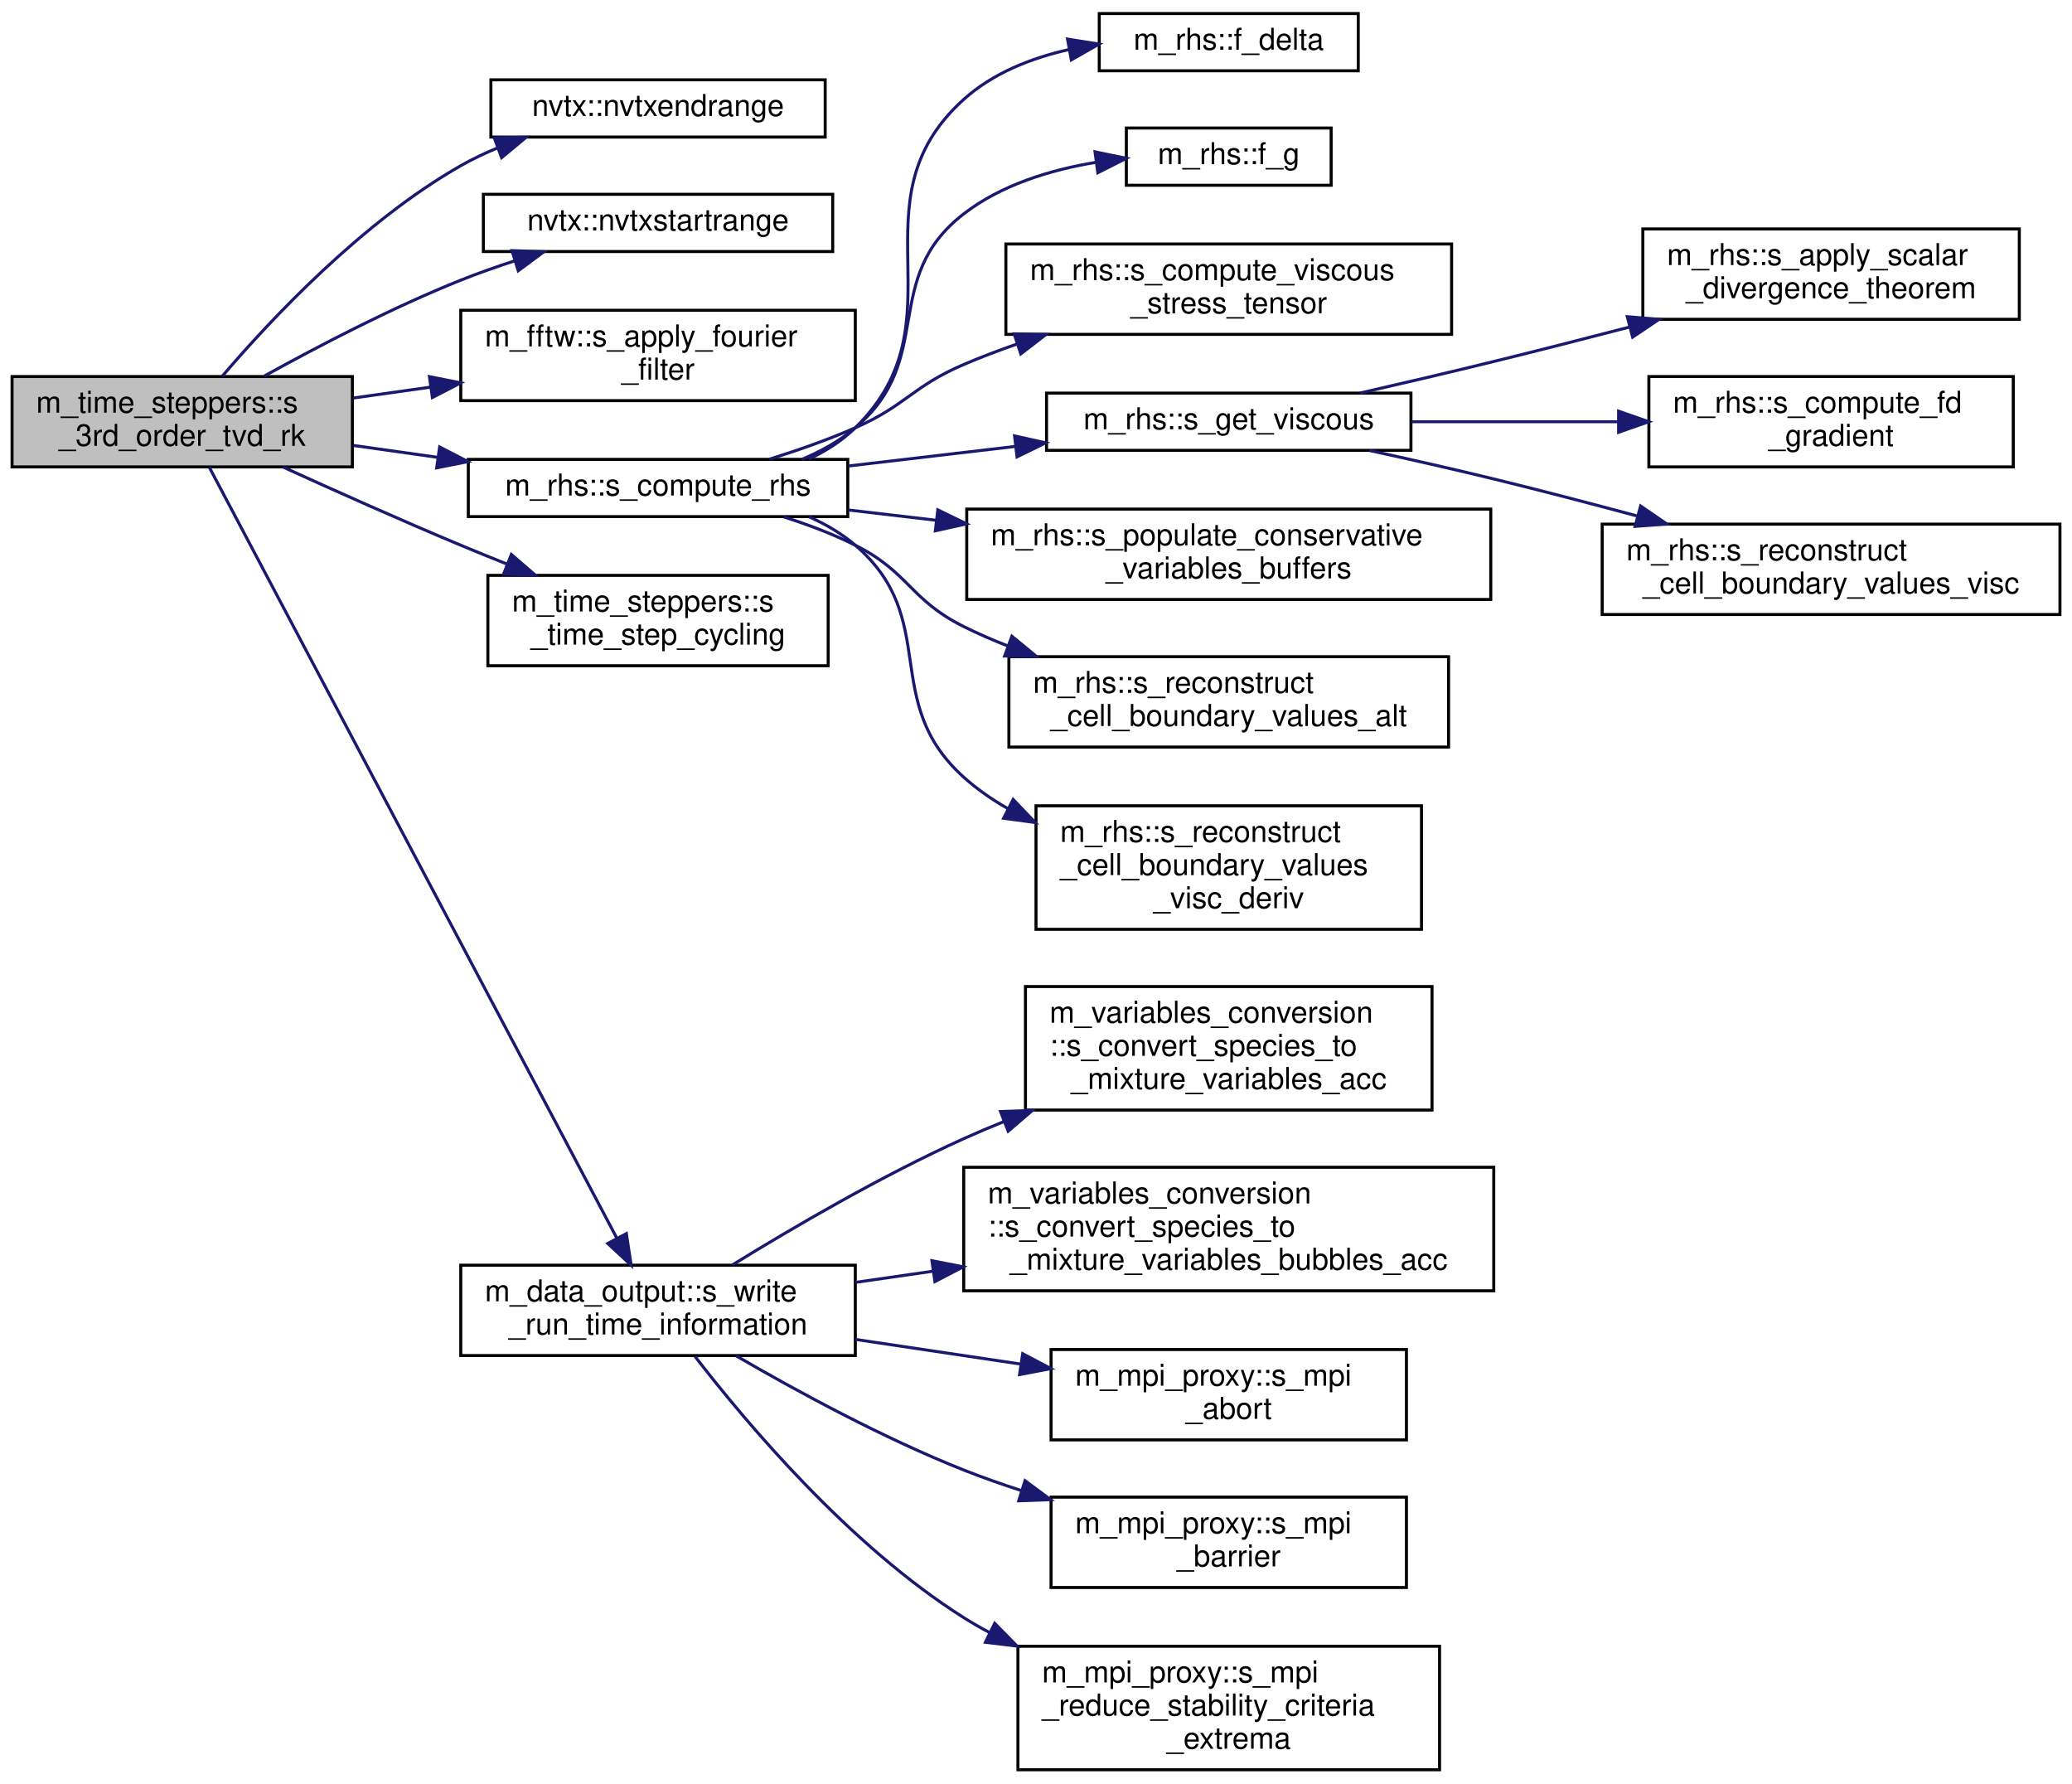
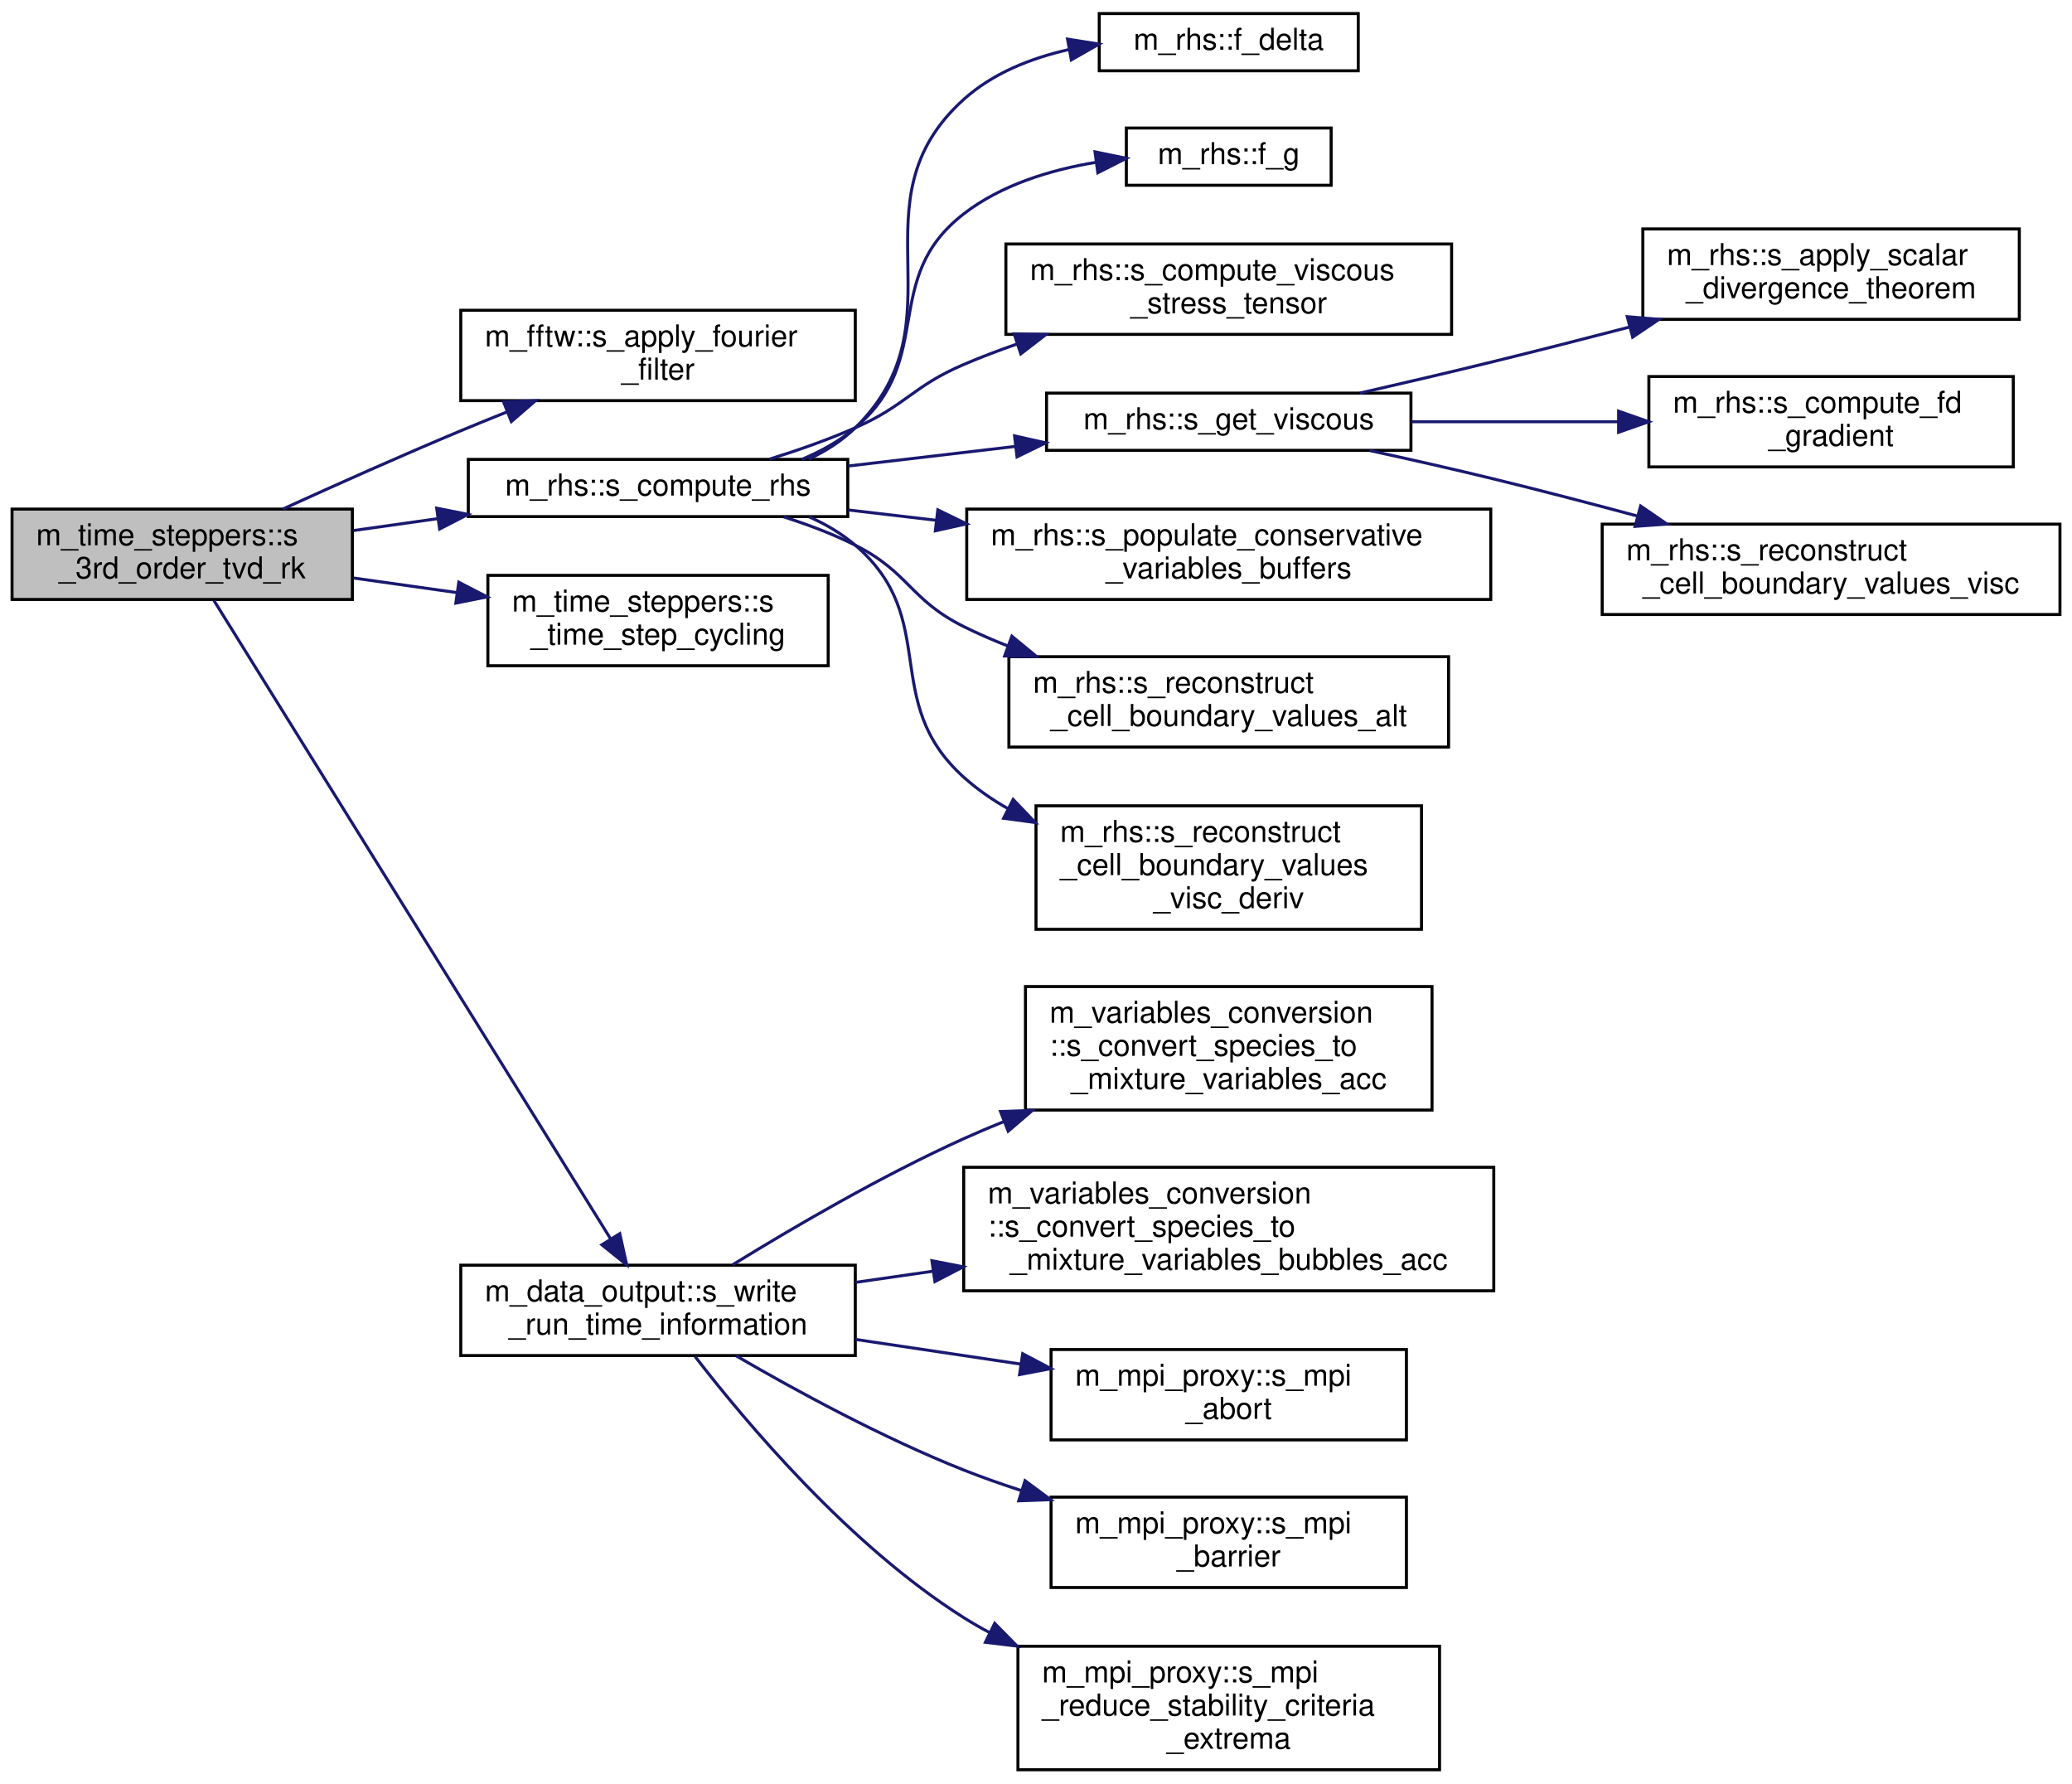
<svg xmlns="http://www.w3.org/2000/svg" xmlns:xlink="http://www.w3.org/1999/xlink" width="688pt" height="592pt" viewBox="0.00 0.00 688.00 592.00">
  <g id="graph0" class="graph" transform="scale(1 1) rotate(0) translate(4 588)">
    <g id="node1" class="node">
      <g id="a_node1">
        <a xlink:title="3rd order TVD RK time-stepping algorithm">
-           <polygon fill="#bfbfbf" stroke="black" points="0,-433 0,-463 113,-463 113,-433 0,-433" />
-           <text text-anchor="start" x="8" y="-451" font-family="Helvetica,sans-Serif" font-size="10.00">m_time_steppers::s</text>
-           <text text-anchor="middle" x="56.5" y="-440" font-family="Helvetica,sans-Serif" font-size="10.00">_3rd_order_tvd_rk</text>
+           <polygon fill="#bfbfbf" stroke="black" points="0,-389 0,-419 113,-419 113,-389 0,-389" />
+           <text text-anchor="start" x="8" y="-407" font-family="Helvetica,sans-Serif" font-size="10.00">m_time_steppers::s</text>
+           <text text-anchor="middle" x="56.5" y="-396" font-family="Helvetica,sans-Serif" font-size="10.00">_3rd_order_tvd_rk</text>
        </a>
      </g>
    </g>
    <g id="node2" class="node">
      <g id="a_node2">
-         <a xlink:href="namespacenvtx.html#aed9b06c5398e0a5b8d7a6e687564fb46" target="_top" xlink:title=" ">
-           <polygon fill="none" stroke="black" points="159,-542.5 159,-561.5 270,-561.5 270,-542.5 159,-542.5" />
-           <text text-anchor="middle" x="214.5" y="-549.5" font-family="Helvetica,sans-Serif" font-size="10.00">nvtx::nvtxendrange</text>
-         </a>
-       </g>
-     </g>
-     <g id="edge1" class="edge">
-       <path fill="none" stroke="midnightblue" d="M69.84,-463.16C86.08,-482.15 116.4,-514.44 149,-533 152.87,-535.2 157.02,-537.17 161.28,-538.93" />
-       <polygon fill="midnightblue" stroke="midnightblue" points="160.12,-542.23 170.72,-542.44 162.56,-535.67 160.12,-542.23" />
-     </g>
-     <g id="node3" class="node">
-       <g id="a_node3">
-         <a xlink:href="namespacenvtx.html#abaf43be3229e42bd0f4c1e75d9670075" target="_top" xlink:title=" ">
-           <polygon fill="none" stroke="black" points="156.5,-504.5 156.5,-523.5 272.5,-523.5 272.5,-504.5 156.5,-504.5" />
-           <text text-anchor="middle" x="214.5" y="-511.5" font-family="Helvetica,sans-Serif" font-size="10.00">nvtx::nvtxstartrange</text>
-         </a>
-       </g>
-     </g>
-     <g id="edge2" class="edge">
-       <path fill="none" stroke="midnightblue" d="M83.71,-463.14C101.68,-473.09 126.28,-485.91 149,-495 154.76,-497.3 160.91,-499.47 167.04,-501.46" />
-       <polygon fill="midnightblue" stroke="midnightblue" points="166.01,-504.8 176.59,-504.43 168.08,-498.12 166.01,-504.8" />
-     </g>
-     <g id="node4" class="node">
-       <g id="a_node4">
        <a xlink:href="namespacem__fftw.html#ada93950a5527dfe2a35cc4f4ba77cb96" target="_top" xlink:title="The purpose of this subroutine is to apply a Fourier low- pass filter to the flow variables in the az...">
          <polygon fill="none" stroke="black" points="149,-455 149,-485 280,-485 280,-455 149,-455" />
          <text text-anchor="start" x="157" y="-473" font-family="Helvetica,sans-Serif" font-size="10.00">m_fftw::s_apply_fourier</text>
          <text text-anchor="middle" x="214.5" y="-462" font-family="Helvetica,sans-Serif" font-size="10.00">_filter</text>
        </a>
      </g>
    </g>
-     <g id="edge3" class="edge">
-       <path fill="none" stroke="midnightblue" d="M113.38,-455.88C121.67,-457.05 130.33,-458.27 138.93,-459.48" />
-       <polygon fill="midnightblue" stroke="midnightblue" points="138.59,-462.97 148.98,-460.9 139.57,-456.04 138.59,-462.97" />
-     </g>
-     <g id="node5" class="node">
-       <g id="a_node5">
+     <g id="edge1" class="edge">
+       <path fill="none" stroke="midnightblue" d="M89.93,-419.02C107.35,-426.96 129.24,-436.75 149,-445 153.99,-447.08 159.21,-449.2 164.44,-451.29" />
+       <polygon fill="midnightblue" stroke="midnightblue" points="163.22,-454.57 173.8,-454.98 165.79,-448.06 163.22,-454.57" />
+     </g>
+     <g id="node3" class="node">
+       <g id="a_node3">
        <a xlink:href="namespacem__rhs.html#a361f0038973069452cc88430c49bcfe8" target="_top" xlink:title=" ">
          <polygon fill="none" stroke="black" points="151.5,-416.5 151.5,-435.5 277.5,-435.5 277.5,-416.5 151.5,-416.5" />
          <text text-anchor="middle" x="214.5" y="-423.5" font-family="Helvetica,sans-Serif" font-size="10.00">m_rhs::s_compute_rhs</text>
        </a>
      </g>
    </g>
-     <g id="edge4" class="edge">
-       <path fill="none" stroke="midnightblue" d="M113.38,-440.12C122.43,-438.84 131.92,-437.51 141.29,-436.18" />
-       <polygon fill="midnightblue" stroke="midnightblue" points="141.98,-439.62 151.39,-434.76 141,-432.69 141.98,-439.62" />
-     </g>
-     <g id="node16" class="node">
-       <g id="a_node16">
+     <g id="edge2" class="edge">
+       <path fill="none" stroke="midnightblue" d="M113.38,-411.88C122.43,-413.16 131.92,-414.49 141.29,-415.82" />
+       <polygon fill="midnightblue" stroke="midnightblue" points="141,-419.31 151.39,-417.24 141.98,-412.38 141,-419.31" />
+     </g>
+     <g id="node14" class="node">
+       <g id="a_node14">
        <a xlink:href="namespacem__time__steppers.html#a575aa7f95bf96994f49d81d71d19c192" target="_top" xlink:title="This subroutine saves the temporary q_prim_vf vector into the q_prim_ts vector that is then used in p...">
          <polygon fill="none" stroke="black" points="158,-367 158,-397 271,-397 271,-367 158,-367" />
          <text text-anchor="start" x="166" y="-385" font-family="Helvetica,sans-Serif" font-size="10.00">m_time_steppers::s</text>
          <text text-anchor="middle" x="214.5" y="-374" font-family="Helvetica,sans-Serif" font-size="10.00">_time_step_cycling</text>
        </a>
      </g>
    </g>
-     <g id="edge15" class="edge">
-       <path fill="none" stroke="midnightblue" d="M89.93,-432.98C107.35,-425.04 129.24,-415.25 149,-407 153.99,-404.92 159.21,-402.8 164.44,-400.71" />
-       <polygon fill="midnightblue" stroke="midnightblue" points="165.79,-403.94 173.8,-397.02 163.22,-397.43 165.79,-403.94" />
-     </g>
-     <g id="node17" class="node">
-       <g id="a_node17">
+     <g id="edge13" class="edge">
+       <path fill="none" stroke="midnightblue" d="M113.38,-396.12C124.54,-394.55 136.35,-392.88 147.8,-391.26" />
+       <polygon fill="midnightblue" stroke="midnightblue" points="148.34,-394.72 157.75,-389.86 147.36,-387.79 148.34,-394.72" />
+     </g>
+     <g id="node15" class="node">
+       <g id="a_node15">
        <a xlink:href="namespacem__data__output.html#a33a72559ec5cfdedf7162a8269d41201" target="_top" xlink:title="The goal of the procedure is to output to the run-time information file the stability criteria extrem...">
          <polygon fill="none" stroke="black" points="149,-138 149,-168 280,-168 280,-138 149,-138" />
          <text text-anchor="start" x="157" y="-156" font-family="Helvetica,sans-Serif" font-size="10.00">m_data_output::s_write</text>
          <text text-anchor="middle" x="214.5" y="-145" font-family="Helvetica,sans-Serif" font-size="10.00">_run_time_information</text>
        </a>
      </g>
    </g>
-     <g id="edge16" class="edge">
-       <path fill="none" stroke="midnightblue" d="M65.45,-432.97C90.8,-385.03 169.86,-235.52 200.85,-176.91" />
-       <polygon fill="midnightblue" stroke="midnightblue" points="203.98,-178.48 205.57,-168 197.8,-175.21 203.98,-178.48" />
-     </g>
-     <g id="node6" class="node">
-       <g id="a_node6">
+     <g id="edge14" class="edge">
+       <path fill="none" stroke="midnightblue" d="M67.02,-388.68C93.3,-346.39 166.99,-227.84 198.69,-176.83" />
+       <polygon fill="midnightblue" stroke="midnightblue" points="201.79,-178.46 204.1,-168.12 195.85,-174.77 201.79,-178.46" />
+     </g>
+     <g id="node4" class="node">
+       <g id="a_node4">
        <a xlink:href="namespacem__rhs.html#a505bdec14965140a760442507b2a4b04" target="_top" xlink:title="This function give the spatial support of the acoustic source.">
          <polygon fill="none" stroke="black" points="361,-564.5 361,-583.5 447,-583.5 447,-564.5 361,-564.5" />
          <text text-anchor="middle" x="404" y="-571.5" font-family="Helvetica,sans-Serif" font-size="10.00">m_rhs::f_delta</text>
        </a>
      </g>
    </g>
-     <g id="edge5" class="edge">
+     <g id="edge3" class="edge">
      <path fill="none" stroke="midnightblue" d="M264.49,-435.57C270.2,-438.24 275.57,-441.65 280,-446 316.4,-481.74 278.1,-520.85 316,-555 325.61,-563.66 338.22,-568.68 350.86,-571.53" />
      <polygon fill="midnightblue" stroke="midnightblue" points="350.47,-575.02 360.93,-573.37 351.73,-568.13 350.47,-575.02" />
    </g>
-     <g id="node7" class="node">
-       <g id="a_node7">
+     <g id="node5" class="node">
+       <g id="a_node5">
        <a xlink:href="namespacem__rhs.html#a642873683995e4b85749c56f3365a96a" target="_top" xlink:title="This function gives the temporally varying amplitude of the pulse.">
          <polygon fill="none" stroke="black" points="370,-526.5 370,-545.5 438,-545.5 438,-526.5 370,-526.5" />
          <text text-anchor="middle" x="404" y="-533.5" font-family="Helvetica,sans-Serif" font-size="10.00">m_rhs::f_g</text>
        </a>
      </g>
    </g>
-     <g id="edge6" class="edge">
+     <g id="edge4" class="edge">
      <path fill="none" stroke="midnightblue" d="M262.24,-435.51C268.65,-438.19 274.8,-441.61 280,-446 307.04,-468.82 288.01,-495.36 316,-517 328.42,-526.61 344.68,-531.58 359.78,-534.09" />
      <polygon fill="midnightblue" stroke="midnightblue" points="359.6,-537.59 369.98,-535.45 360.53,-530.66 359.6,-537.59" />
    </g>
-     <g id="node8" class="node">
-       <g id="a_node8">
+     <g id="node6" class="node">
+       <g id="a_node6">
        <a xlink:href="namespacem__rhs.html#a2da1b596b26740b8edff160297676447" target="_top" xlink:title="The purpose of this subroutine is to compute the viscous stress tensor for the cells directly next to...">
          <polygon fill="none" stroke="black" points="330,-477 330,-507 478,-507 478,-477 330,-477" />
          <text text-anchor="start" x="338" y="-495" font-family="Helvetica,sans-Serif" font-size="10.00">m_rhs::s_compute_viscous</text>
          <text text-anchor="middle" x="404" y="-484" font-family="Helvetica,sans-Serif" font-size="10.00">_stress_tensor</text>
        </a>
      </g>
    </g>
-     <g id="edge7" class="edge">
+     <g id="edge5" class="edge">
      <path fill="none" stroke="midnightblue" d="M251.52,-435.58C260.94,-438.52 270.99,-442.03 280,-446 296.96,-453.46 298.97,-459.72 316,-467 321.69,-469.43 327.69,-471.71 333.76,-473.82" />
      <polygon fill="midnightblue" stroke="midnightblue" points="332.75,-477.17 343.34,-476.99 334.95,-470.52 332.75,-477.17" />
    </g>
-     <g id="node9" class="node">
-       <g id="a_node9">
+     <g id="node7" class="node">
+       <g id="a_node7">
        <a xlink:href="namespacem__rhs.html#af3a790f913beb679bf0cf9d6c8c15fda" target="_top" xlink:title="This subroutine compute the TVD flux function.">
          <polygon fill="none" stroke="black" points="343.5,-438.5 343.5,-457.5 464.5,-457.5 464.5,-438.5 343.5,-438.5" />
          <text text-anchor="middle" x="404" y="-445.5" font-family="Helvetica,sans-Serif" font-size="10.00">m_rhs::s_get_viscous</text>
        </a>
      </g>
    </g>
-     <g id="edge8" class="edge">
+     <g id="edge6" class="edge">
      <path fill="none" stroke="midnightblue" d="M277.67,-433.3C295.48,-435.38 315.01,-437.68 333.25,-439.82" />
      <polygon fill="midnightblue" stroke="midnightblue" points="332.88,-443.3 343.22,-440.99 333.7,-436.34 332.88,-443.3" />
    </g>
-     <g id="node13" class="node">
-       <g id="a_node13">
+     <g id="node11" class="node">
+       <g id="a_node11">
        <a xlink:href="namespacem__rhs.html#a2647dbdf6b09315564ef060e1f49df0d" target="_top" xlink:title="The purpose of this procedure is to populate the buffers of the conservative variables,...">
          <polygon fill="none" stroke="black" points="317,-389 317,-419 491,-419 491,-389 317,-389" />
          <text text-anchor="start" x="325" y="-407" font-family="Helvetica,sans-Serif" font-size="10.00">m_rhs::s_populate_conservative</text>
          <text text-anchor="middle" x="404" y="-396" font-family="Helvetica,sans-Serif" font-size="10.00">_variables_buffers</text>
        </a>
      </g>
    </g>
-     <g id="edge12" class="edge">
+     <g id="edge10" class="edge">
      <path fill="none" stroke="midnightblue" d="M277.67,-418.7C287.11,-417.6 297.03,-416.43 306.98,-415.27" />
      <polygon fill="midnightblue" stroke="midnightblue" points="307.4,-418.74 316.92,-414.1 306.58,-411.79 307.4,-418.74" />
    </g>
-     <g id="node14" class="node">
-       <g id="a_node14">
+     <g id="node12" class="node">
+       <g id="a_node12">
        <a xlink:href="namespacem__rhs.html#a0cee7fe1eb9823ae4c595fdcf20d1f98" target="_top" xlink:title="The purpose of this subroutine is to WENO-reconstruct the left and the right cell-boundary values,...">
          <polygon fill="none" stroke="black" points="331,-340 331,-370 477,-370 477,-340 331,-340" />
          <text text-anchor="start" x="339" y="-358" font-family="Helvetica,sans-Serif" font-size="10.00">m_rhs::s_reconstruct</text>
          <text text-anchor="middle" x="404" y="-347" font-family="Helvetica,sans-Serif" font-size="10.00">_cell_boundary_values_alt</text>
        </a>
      </g>
    </g>
-     <g id="edge13" class="edge">
+     <g id="edge11" class="edge">
      <path fill="none" stroke="midnightblue" d="M256.26,-416.4C264.33,-413.83 272.59,-410.72 280,-407 297.88,-398.03 298.09,-388.91 316,-380 320.63,-377.7 325.51,-375.57 330.49,-373.62" />
      <polygon fill="midnightblue" stroke="midnightblue" points="331.99,-376.8 340.17,-370.07 329.58,-370.23 331.99,-376.8" />
    </g>
-     <g id="node15" class="node">
-       <g id="a_node15">
+     <g id="node13" class="node">
+       <g id="a_node13">
        <a xlink:href="namespacem__rhs.html#a25bdc177e6dcc53cb266cdaf75b5bdb6" target="_top" xlink:title=" ">
          <polygon fill="none" stroke="black" points="340,-279.5 340,-320.5 468,-320.5 468,-279.5 340,-279.5" />
          <text text-anchor="start" x="348" y="-308.5" font-family="Helvetica,sans-Serif" font-size="10.00">m_rhs::s_reconstruct</text>
          <text text-anchor="start" x="348" y="-297.5" font-family="Helvetica,sans-Serif" font-size="10.00">_cell_boundary_values</text>
          <text text-anchor="middle" x="404" y="-286.5" font-family="Helvetica,sans-Serif" font-size="10.00">_visc_deriv</text>
        </a>
      </g>
    </g>
-     <g id="edge14" class="edge">
+     <g id="edge12" class="edge">
      <path fill="none" stroke="midnightblue" d="M264.65,-416.43C270.21,-413.97 275.48,-410.88 280,-407 308.65,-382.38 287.92,-355.27 316,-330 320.41,-326.03 325.38,-322.58 330.64,-319.58" />
      <polygon fill="midnightblue" stroke="midnightblue" points="332.41,-322.61 339.74,-314.95 329.24,-316.37 332.41,-322.61" />
    </g>
-     <g id="node10" class="node">
-       <g id="a_node10">
+     <g id="node8" class="node">
+       <g id="a_node8">
        <a xlink:href="namespacem__rhs.html#ac7d49938e97f8843c84f335ff0f6cceb" target="_top" xlink:title="The purpose of this subroutine is to employ the inputted left and right cell-boundary integral-averag...">
          <polygon fill="none" stroke="black" points="541.5,-482 541.5,-512 666.5,-512 666.5,-482 541.5,-482" />
          <text text-anchor="start" x="549.5" y="-500" font-family="Helvetica,sans-Serif" font-size="10.00">m_rhs::s_apply_scalar</text>
          <text text-anchor="middle" x="604" y="-489" font-family="Helvetica,sans-Serif" font-size="10.00">_divergence_theorem</text>
        </a>
      </g>
    </g>
-     <g id="edge9" class="edge">
+     <g id="edge7" class="edge">
      <path fill="none" stroke="midnightblue" d="M447.54,-457.51C461.7,-460.75 477.55,-464.45 492,-468 506.54,-471.57 522.11,-475.54 536.85,-479.37" />
      <polygon fill="midnightblue" stroke="midnightblue" points="536.34,-482.86 546.9,-482 538.11,-476.09 536.34,-482.86" />
    </g>
-     <g id="node11" class="node">
-       <g id="a_node11">
+     <g id="node9" class="node">
+       <g id="a_node9">
        <a xlink:href="namespacem__rhs.html#abf11c6f8bb16f3c74cc0205b16d31e96" target="_top" xlink:title="Computes the scalar gradient fields via finite differences.">
          <polygon fill="none" stroke="black" points="543.5,-433 543.5,-463 664.5,-463 664.5,-433 543.5,-433" />
          <text text-anchor="start" x="551.5" y="-451" font-family="Helvetica,sans-Serif" font-size="10.00">m_rhs::s_compute_fd</text>
          <text text-anchor="middle" x="604" y="-440" font-family="Helvetica,sans-Serif" font-size="10.00">_gradient</text>
        </a>
      </g>
    </g>
-     <g id="edge10" class="edge">
+     <g id="edge8" class="edge">
      <path fill="none" stroke="midnightblue" d="M464.68,-448C486.3,-448 510.91,-448 533.32,-448" />
      <polygon fill="midnightblue" stroke="midnightblue" points="533.45,-451.5 543.45,-448 533.45,-444.5 533.45,-451.5" />
    </g>
-     <g id="node12" class="node">
-       <g id="a_node12">
+     <g id="node10" class="node">
+       <g id="a_node10">
        <a xlink:href="namespacem__rhs.html#a7c15c57e0519165ffc491b7cd81cebb4" target="_top" xlink:title=" ">
          <polygon fill="none" stroke="black" points="528,-384 528,-414 680,-414 680,-384 528,-384" />
          <text text-anchor="start" x="536" y="-402" font-family="Helvetica,sans-Serif" font-size="10.00">m_rhs::s_reconstruct</text>
          <text text-anchor="middle" x="604" y="-391" font-family="Helvetica,sans-Serif" font-size="10.00">_cell_boundary_values_visc</text>
        </a>
      </g>
    </g>
-     <g id="edge11" class="edge">
+     <g id="edge9" class="edge">
      <path fill="none" stroke="midnightblue" d="M450.7,-438.46C464.05,-435.55 478.63,-432.26 492,-429 507.43,-425.23 523.99,-420.91 539.49,-416.74" />
      <polygon fill="midnightblue" stroke="midnightblue" points="540.76,-420.02 549.5,-414.03 538.93,-413.26 540.76,-420.02" />
    </g>
-     <g id="node18" class="node">
-       <g id="a_node18">
+     <g id="node16" class="node">
+       <g id="a_node16">
        <a xlink:href="namespacem__variables__conversion.html#a2469e5a2187755370e7d52628a780fd6" target="_top" xlink:title=" ">
          <polygon fill="none" stroke="black" points="336.5,-219.5 336.5,-260.5 471.5,-260.5 471.5,-219.5 336.5,-219.5" />
          <text text-anchor="start" x="344.5" y="-248.5" font-family="Helvetica,sans-Serif" font-size="10.00">m_variables_conversion</text>
          <text text-anchor="start" x="344.5" y="-237.5" font-family="Helvetica,sans-Serif" font-size="10.00">::s_convert_species_to</text>
          <text text-anchor="middle" x="404" y="-226.5" font-family="Helvetica,sans-Serif" font-size="10.00">_mixture_variables_acc</text>
        </a>
      </g>
    </g>
-     <g id="edge17" class="edge">
+     <g id="edge15" class="edge">
      <path fill="none" stroke="midnightblue" d="M239.22,-168.11C259.18,-180.41 288.76,-197.7 316,-210 320.32,-211.95 324.81,-213.85 329.37,-215.69" />
      <polygon fill="midnightblue" stroke="midnightblue" points="328.22,-219 338.8,-219.37 330.76,-212.48 328.22,-219" />
    </g>
-     <g id="node19" class="node">
-       <g id="a_node19">
+     <g id="node17" class="node">
+       <g id="a_node17">
        <a xlink:href="namespacem__variables__conversion.html#acb81910f3c4223227f19333a919feb6c" target="_top" xlink:title=" ">
          <polygon fill="none" stroke="black" points="316,-159.5 316,-200.5 492,-200.5 492,-159.5 316,-159.5" />
          <text text-anchor="start" x="324" y="-188.5" font-family="Helvetica,sans-Serif" font-size="10.00">m_variables_conversion</text>
          <text text-anchor="start" x="324" y="-177.5" font-family="Helvetica,sans-Serif" font-size="10.00">::s_convert_species_to</text>
          <text text-anchor="middle" x="404" y="-166.5" font-family="Helvetica,sans-Serif" font-size="10.00">_mixture_variables_bubbles_acc</text>
        </a>
      </g>
    </g>
-     <g id="edge18" class="edge">
+     <g id="edge16" class="edge">
      <path fill="none" stroke="midnightblue" d="M280.03,-162.29C288.42,-163.5 297.15,-164.76 305.93,-166.02" />
      <polygon fill="midnightblue" stroke="midnightblue" points="305.44,-169.49 315.83,-167.45 306.44,-162.56 305.44,-169.49" />
    </g>
-     <g id="node20" class="node">
-       <g id="a_node20">
+     <g id="node18" class="node">
+       <g id="a_node18">
        <a xlink:href="namespacem__mpi__proxy.html#a04ac565bad2b22dc045a5eeb4f516e2e" target="_top" xlink:title="The subroutine terminates the MPI execution environment.">
          <polygon fill="none" stroke="black" points="345,-110 345,-140 463,-140 463,-110 345,-110" />
          <text text-anchor="start" x="353" y="-128" font-family="Helvetica,sans-Serif" font-size="10.00">m_mpi_proxy::s_mpi</text>
          <text text-anchor="middle" x="404" y="-117" font-family="Helvetica,sans-Serif" font-size="10.00">_abort</text>
        </a>
      </g>
    </g>
-     <g id="edge19" class="edge">
+     <g id="edge17" class="edge">
      <path fill="none" stroke="midnightblue" d="M280.03,-143.36C297.73,-140.72 316.98,-137.85 334.88,-135.17" />
      <polygon fill="midnightblue" stroke="midnightblue" points="335.58,-138.61 344.95,-133.67 334.54,-131.68 335.58,-138.61" />
    </g>
-     <g id="node21" class="node">
-       <g id="a_node21">
+     <g id="node19" class="node">
+       <g id="a_node19">
        <a xlink:href="namespacem__mpi__proxy.html#abfbc42cea69273bc9fa4a2d78f636eb1" target="_top" xlink:title="Halts all processes until all have reached barrier.">
          <polygon fill="none" stroke="black" points="345,-61 345,-91 463,-91 463,-61 345,-61" />
          <text text-anchor="start" x="353" y="-79" font-family="Helvetica,sans-Serif" font-size="10.00">m_mpi_proxy::s_mpi</text>
          <text text-anchor="middle" x="404" y="-68" font-family="Helvetica,sans-Serif" font-size="10.00">_barrier</text>
        </a>
      </g>
    </g>
-     <g id="edge20" class="edge">
+     <g id="edge18" class="edge">
      <path fill="none" stroke="midnightblue" d="M240.39,-137.93C260.3,-126.35 289.23,-110.61 316,-100 322.17,-97.56 328.67,-95.27 335.24,-93.14" />
      <polygon fill="midnightblue" stroke="midnightblue" points="336.35,-96.46 344.86,-90.16 334.27,-89.78 336.35,-96.46" />
    </g>
-     <g id="node22" class="node">
-       <g id="a_node22">
+     <g id="node20" class="node">
+       <g id="a_node20">
        <a xlink:href="namespacem__mpi__proxy.html#a340a2c9b1688582ee485dd5d9bbcc864" target="_top" xlink:title="The goal of this subroutine is to determine the global extrema of the stability criteria in the compu...">
          <polygon fill="none" stroke="black" points="334,-0.5 334,-41.5 474,-41.5 474,-0.5 334,-0.5" />
          <text text-anchor="start" x="342" y="-29.5" font-family="Helvetica,sans-Serif" font-size="10.00">m_mpi_proxy::s_mpi</text>
          <text text-anchor="start" x="342" y="-18.5" font-family="Helvetica,sans-Serif" font-size="10.00">_reduce_stability_criteria</text>
          <text text-anchor="middle" x="404" y="-7.5" font-family="Helvetica,sans-Serif" font-size="10.00">_extrema</text>
        </a>
      </g>
    </g>
-     <g id="edge21" class="edge">
+     <g id="edge19" class="edge">
      <path fill="none" stroke="midnightblue" d="M226.8,-137.68C243.84,-115.6 278.15,-74.86 316,-51 318.77,-49.25 321.66,-47.59 324.62,-46.02" />
      <polygon fill="midnightblue" stroke="midnightblue" points="326.28,-49.1 333.71,-41.55 323.19,-42.82 326.28,-49.1" />
    </g>
  </g>
</svg>
